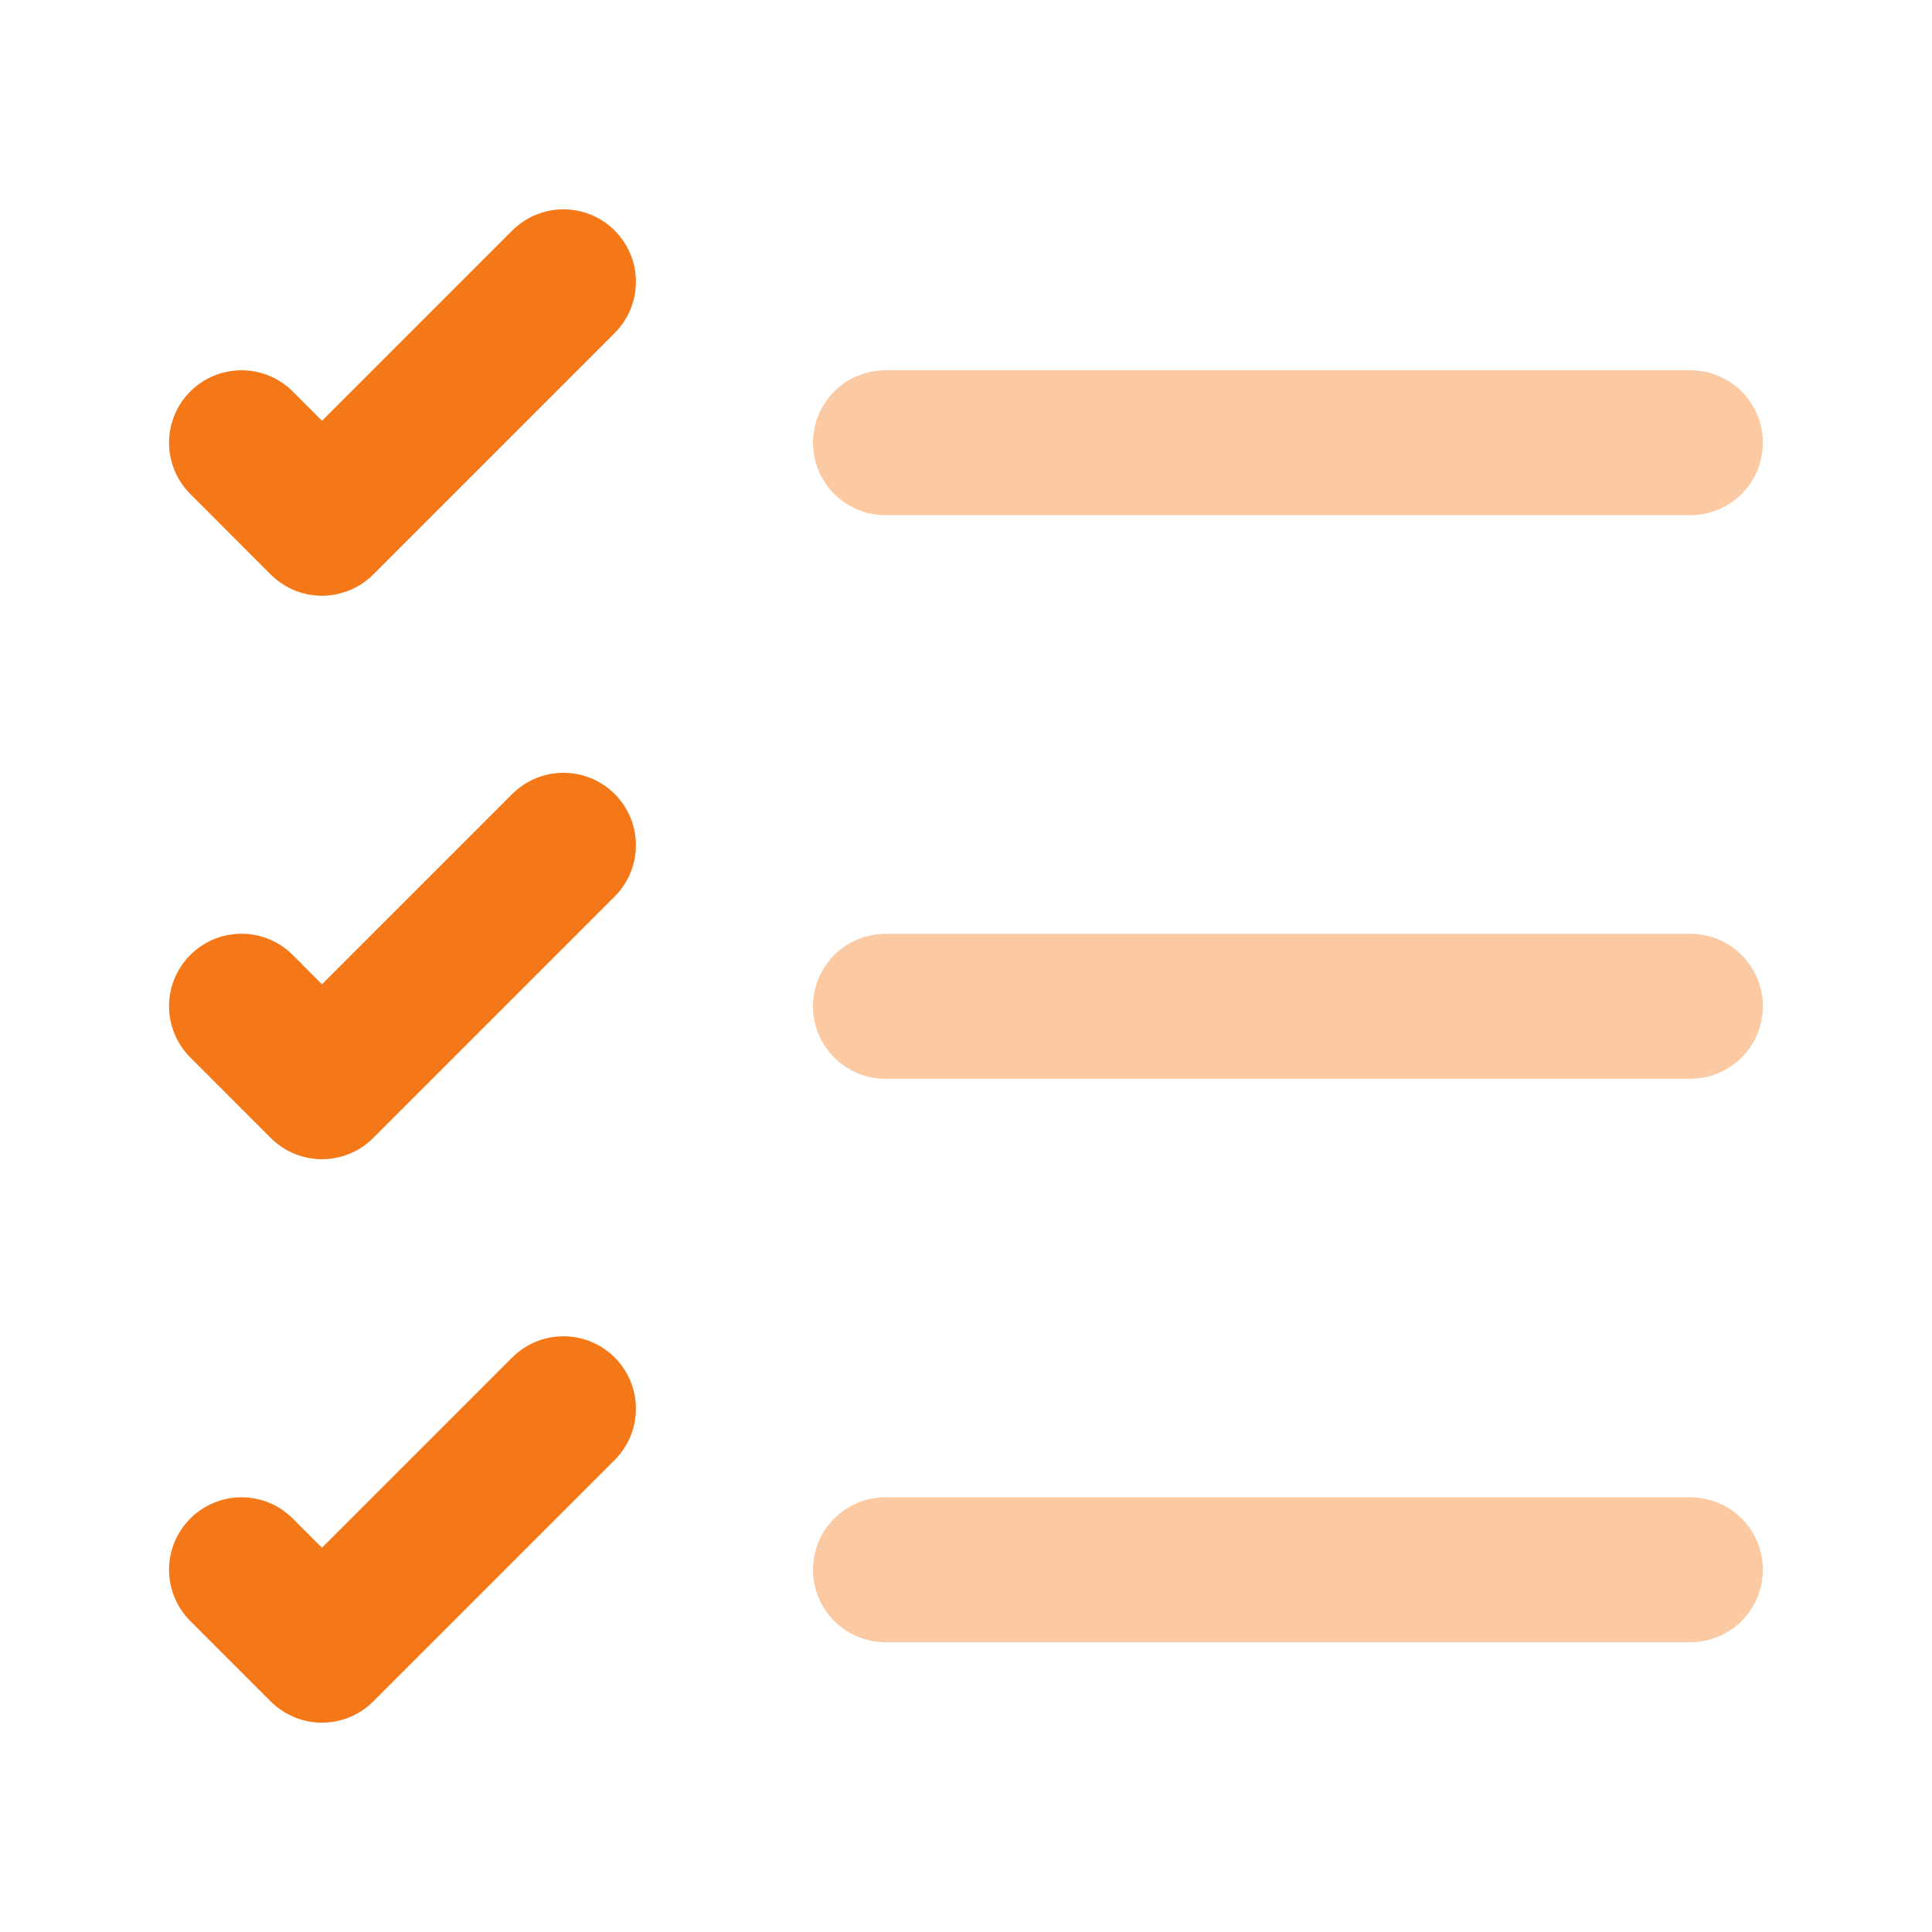
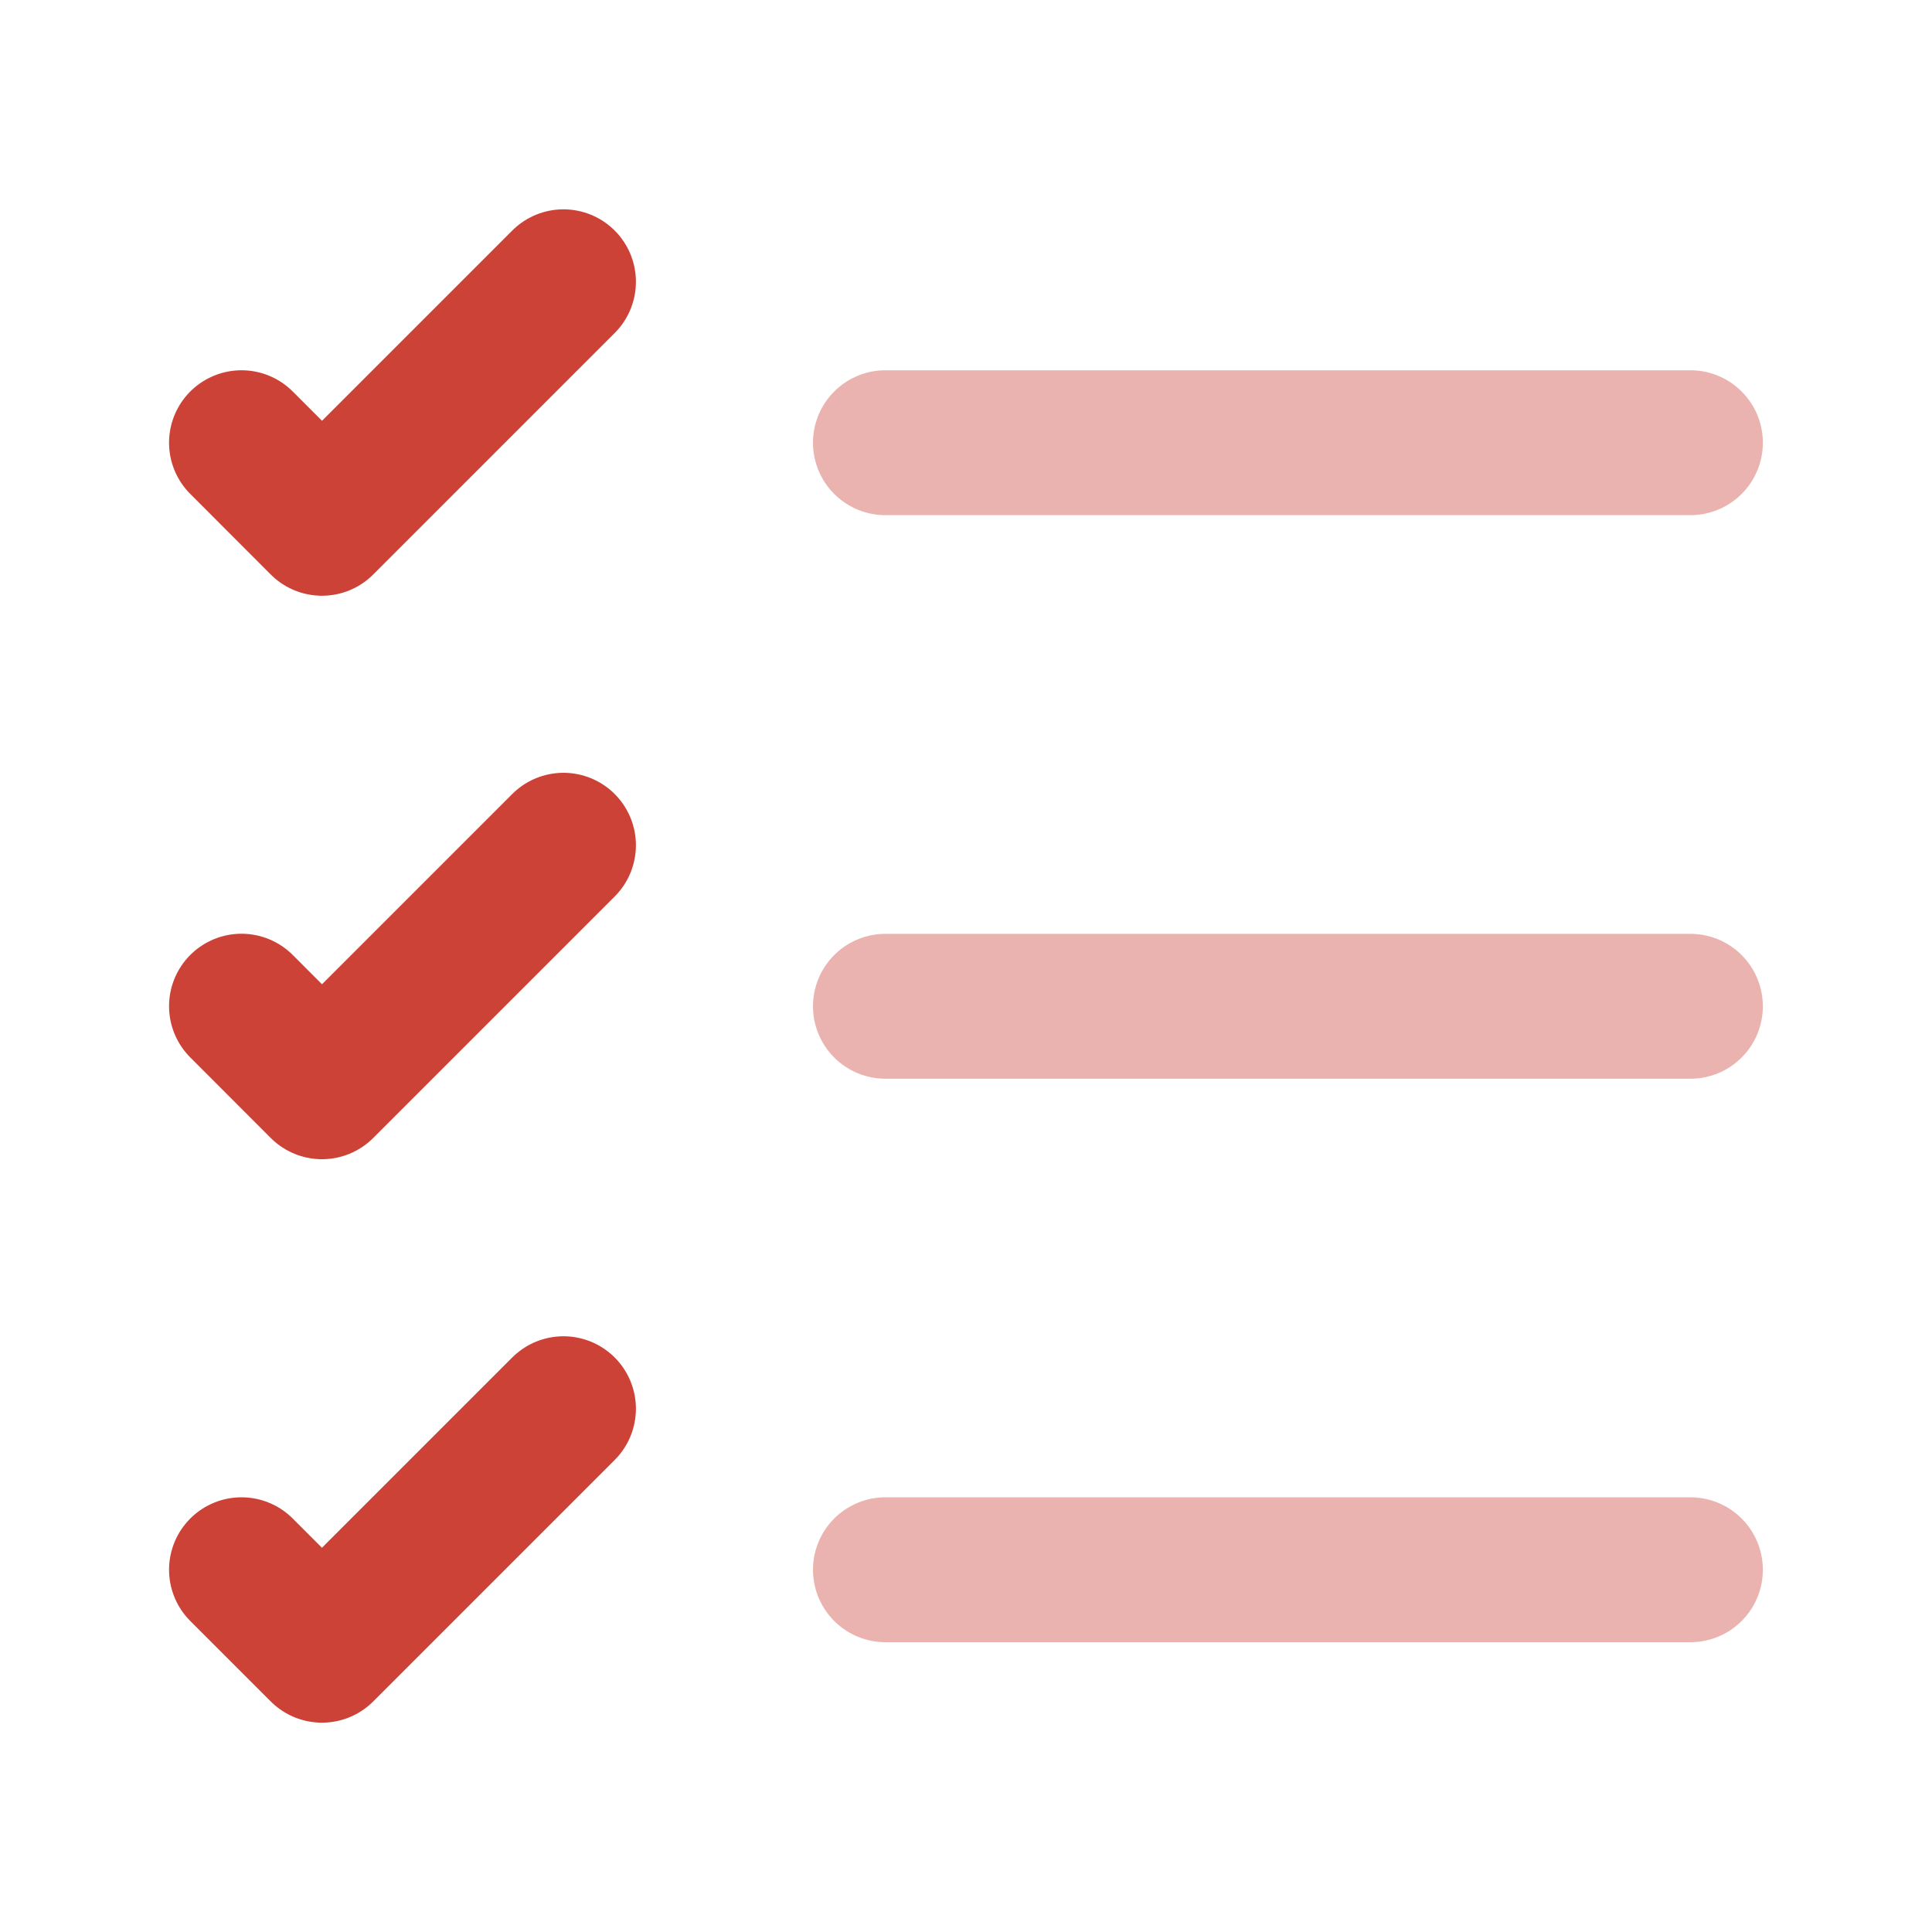
<svg xmlns="http://www.w3.org/2000/svg" width="20" height="20" viewBox="0 0 20 20" fill="none">
-   <path opacity="0.4" d="M9.166 16.25H17.499M9.166 10.417H17.499M9.166 4.583H17.499" stroke="#F47817" stroke-width="1.5" stroke-linecap="round" stroke-linejoin="round" />
-   <path d="M2.5 4.583L3.333 5.417L5.833 2.917M2.5 10.416L3.333 11.25L5.833 8.75M2.5 16.25L3.333 17.083L5.833 14.583" stroke="#F47817" stroke-width="1.5" stroke-linecap="round" stroke-linejoin="round" />
+   <path opacity="0.4" d="M9.166 16.25H17.499M9.166 10.417H17.499M9.166 4.583H17.499" stroke="#CD4236" stroke-width="1.5" stroke-linecap="round" stroke-linejoin="round" />
+   <path d="M2.5 4.583L3.333 5.417L5.833 2.917M2.5 10.416L3.333 11.25L5.833 8.75M2.5 16.25L3.333 17.083L5.833 14.583" stroke="#CD4236" stroke-width="1.5" stroke-linecap="round" stroke-linejoin="round" />
</svg>
